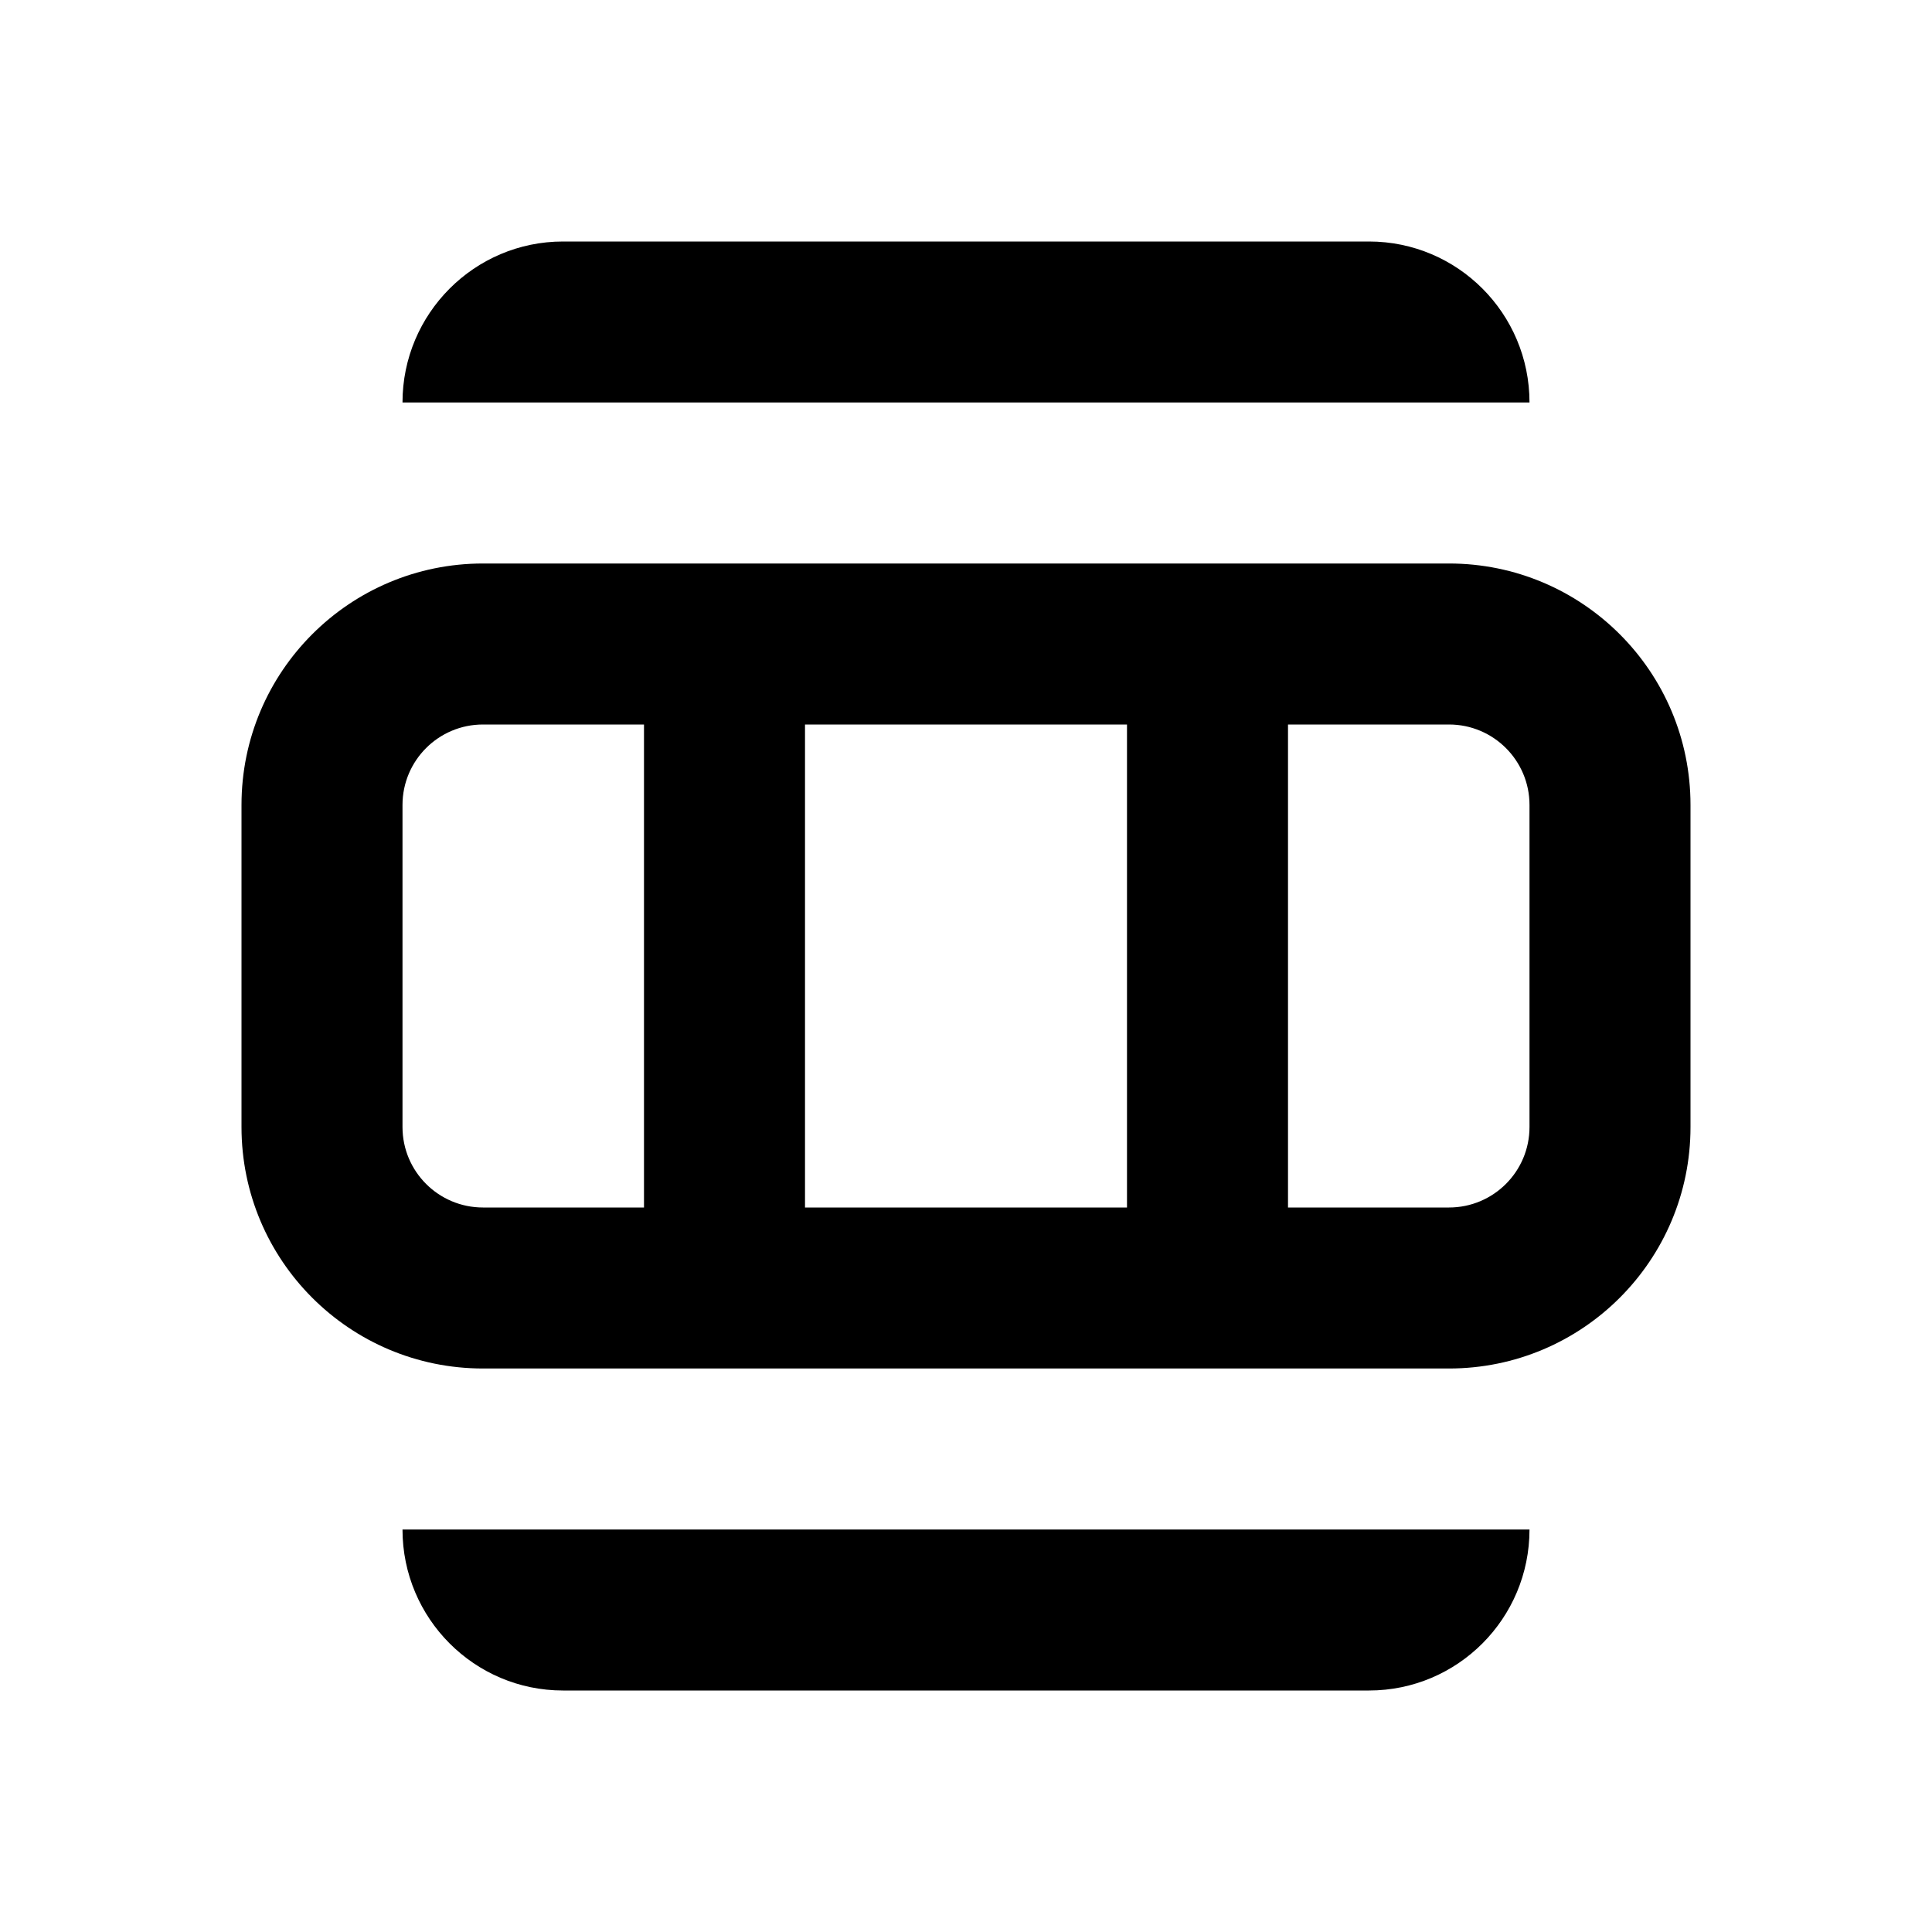
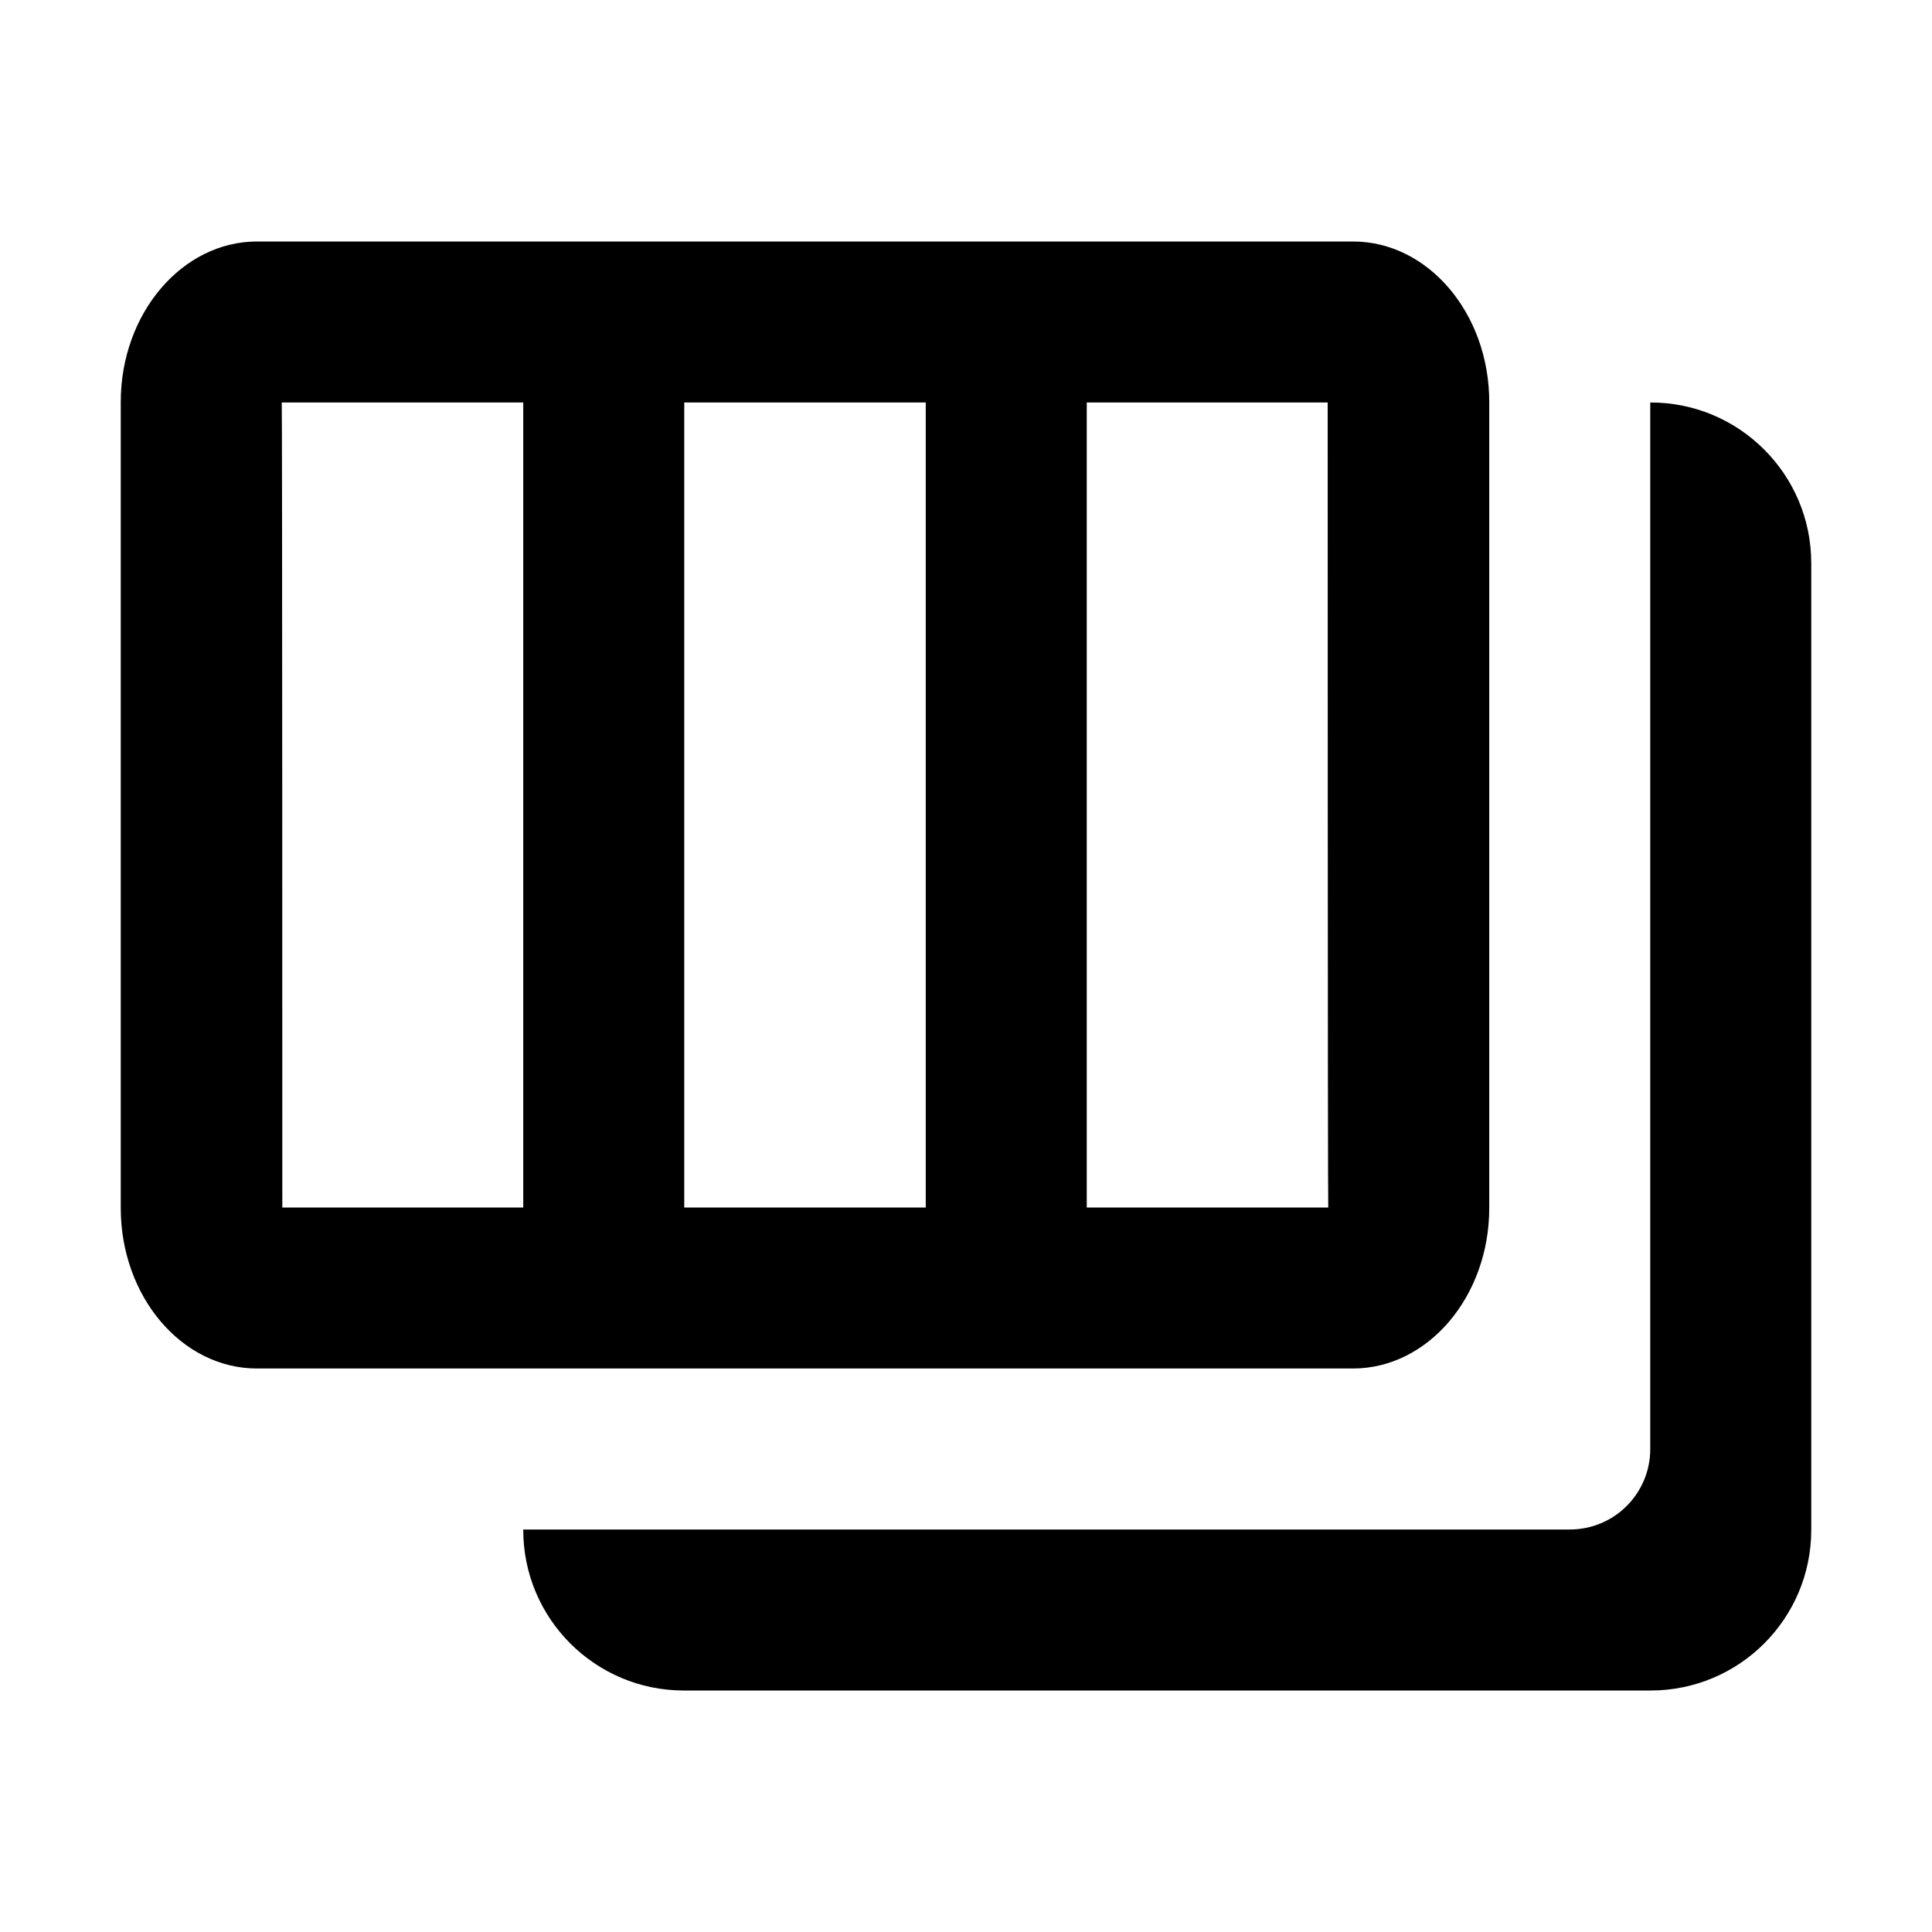
<svg width="24" height="24" viewBox="0 0 24 24">
-   <g fill="currentColor" fill-rule="evenodd">
-     <path d="M5 5c0-1.105.895-2 1.994-2h10.012C18.107 3 19 3.894 19 5H5zm0 14h14c0 1.106-.893 2-1.994 2H6.994C5.894 21 5 20.105 5 19z" />
-     <path d="M6 9a1 1 0 0 0-1 1v4a1 1 0 0 0 1 1h12a1 1 0 0 0 1-1v-4a1 1 0 0 0-1-1H6zm0-2h12a3 3 0 0 1 3 3v4a3 3 0 0 1-3 3H6a3 3 0 0 1-3-3v-4a3 3 0 0 1 3-3z" fill-rule="nonzero" />
-     <path fill-rule="nonzero" d="M8 7.5v9h2v-9zm6 0v9h2v-9z" />
+   <g fill="currentColor">
+     <path d="M3.507 15H16.5c-.007 0-.007-10-.007-10H3.5c.007 0 .007 10 .007 10zM1.5 4.994C1.5 3.893 2.263 3 3.192 3h13.616c.934 0 1.692.895 1.692 1.994v10.012c0 1.101-.763 1.994-1.692 1.994H3.192c-.934 0-1.692-.895-1.692-1.994V4.994zM6.5 5v10h2V5h-2zm5 0v10h2V5h-2z" />
+     <path d="M20.5 5h.006c1.101 0 1.994.895 1.994 1.994v12.012A1.995 1.995 0 0 1 20.506 21H8.494A1.995 1.995 0 0 1 6.5 19.006V19h13c.555 0 1-.448 1-1V5z" />
  </g>
</svg>
